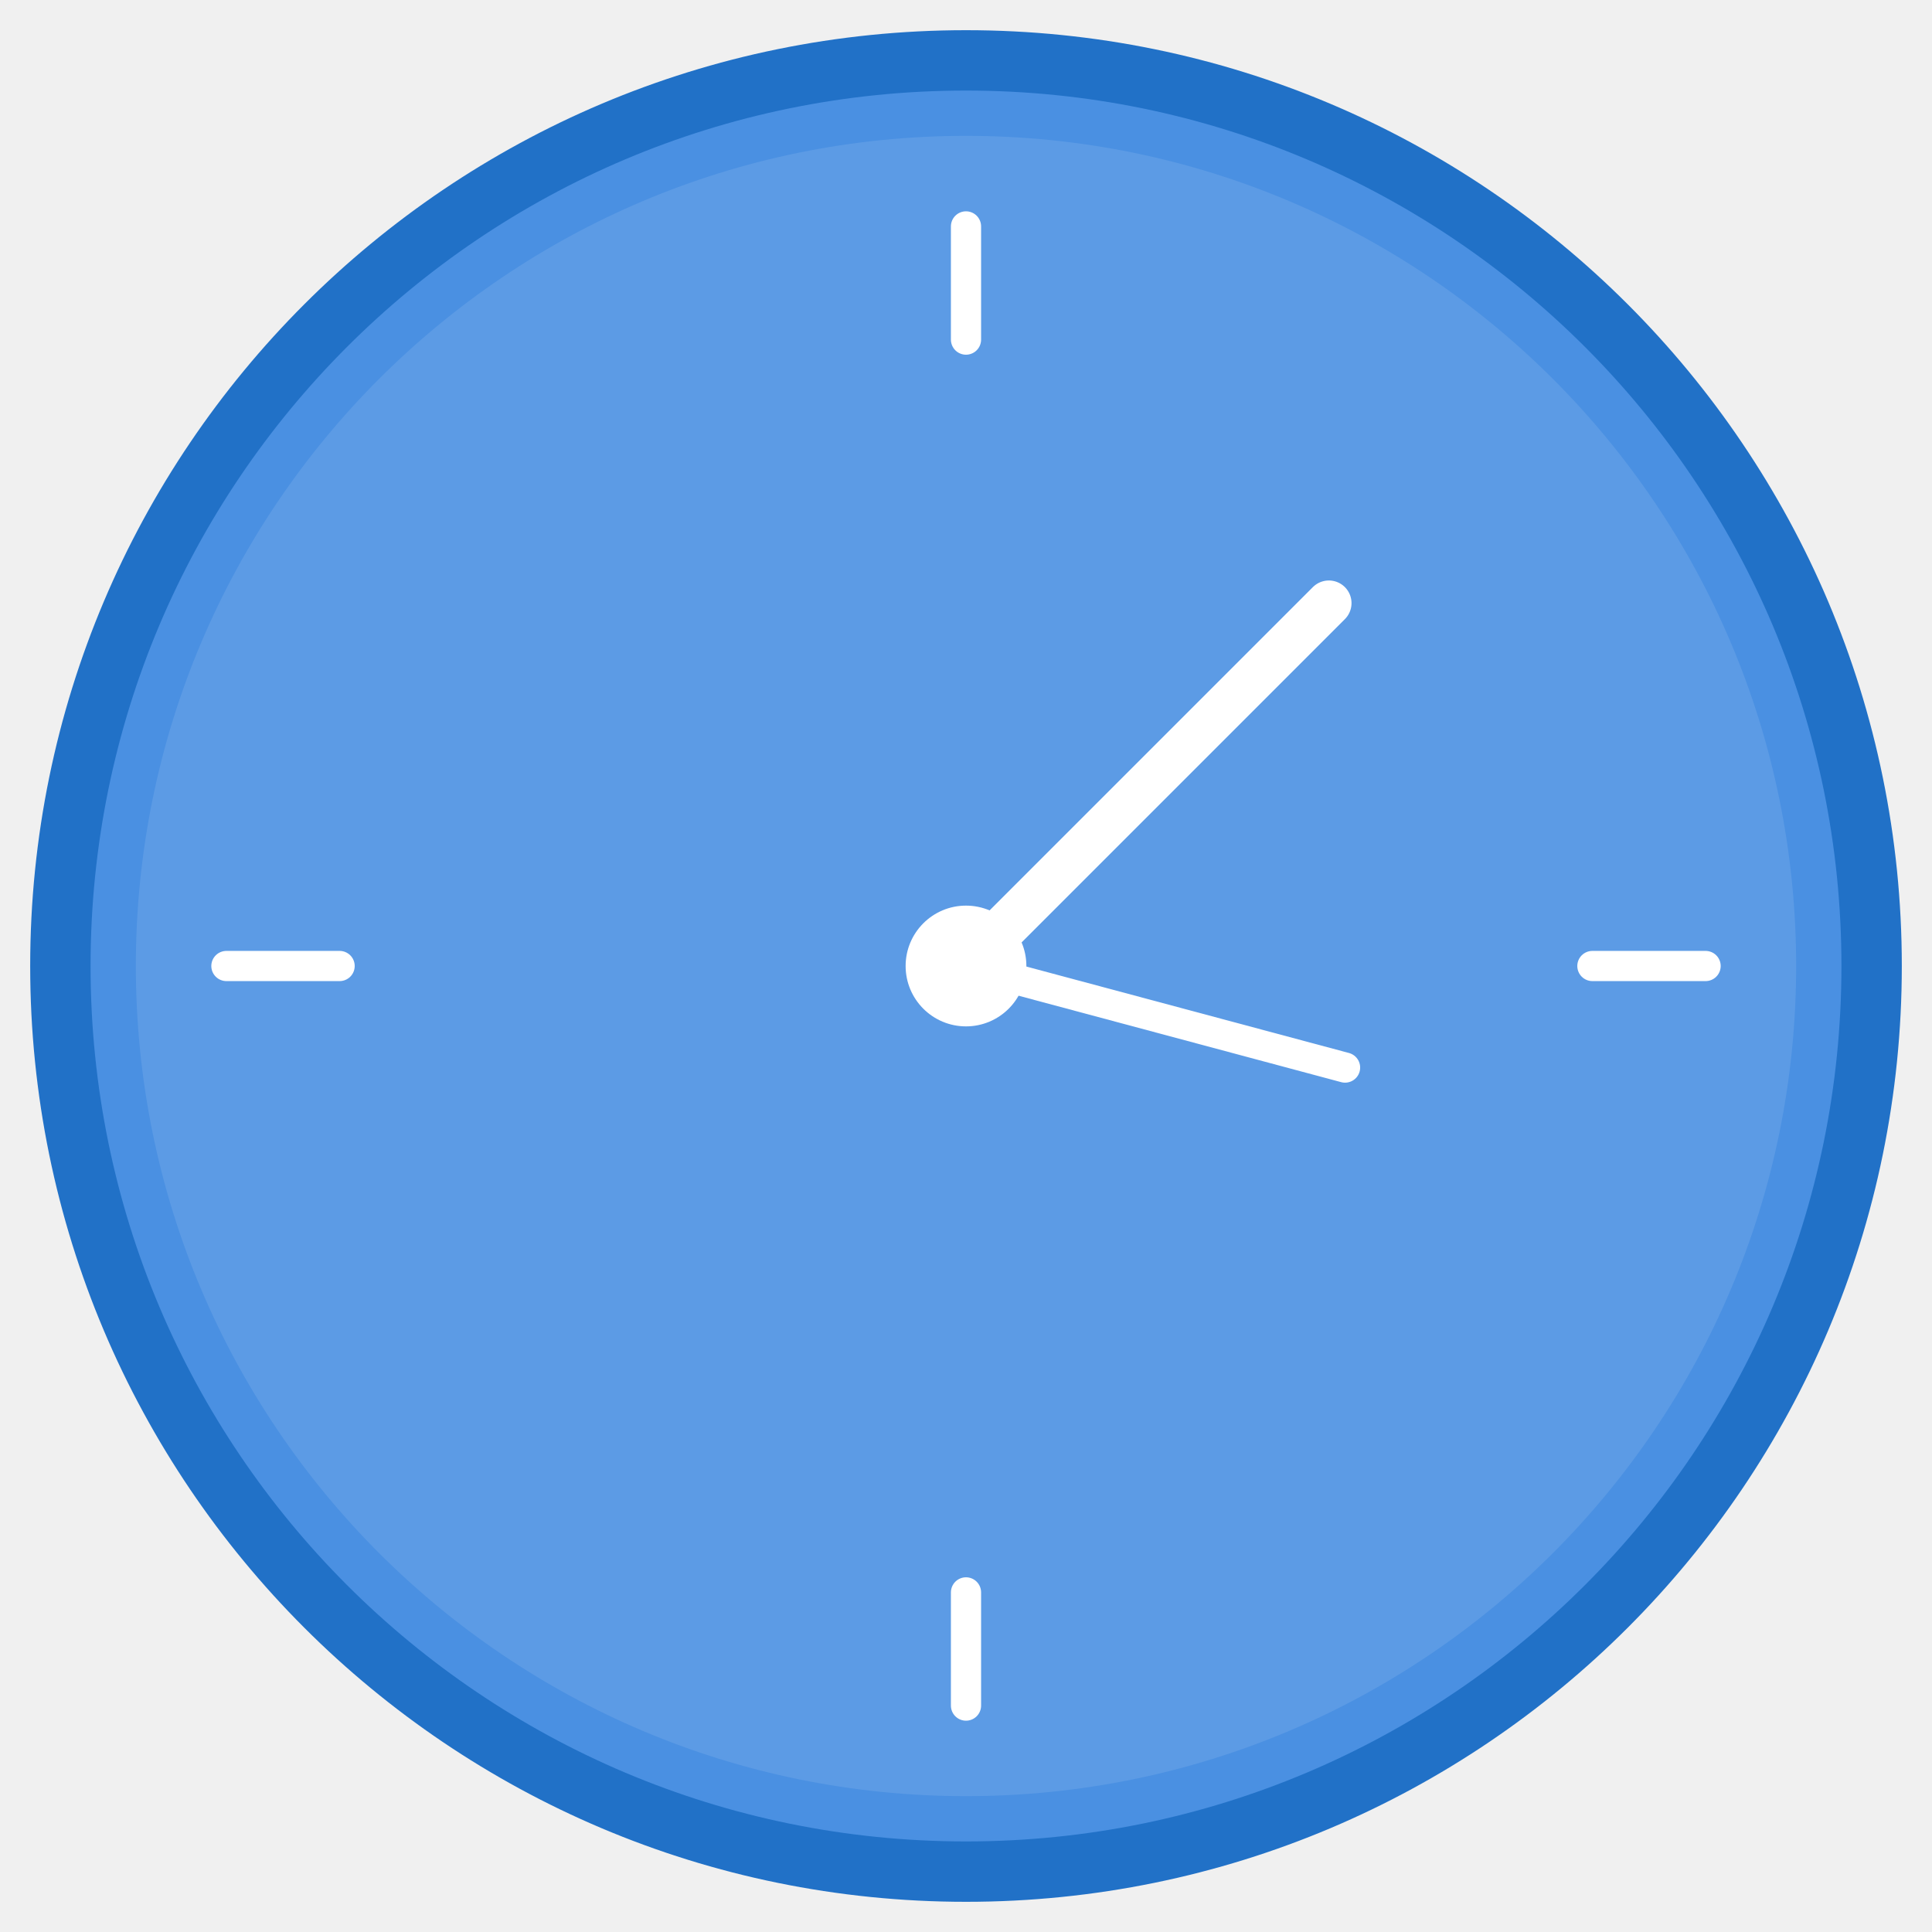
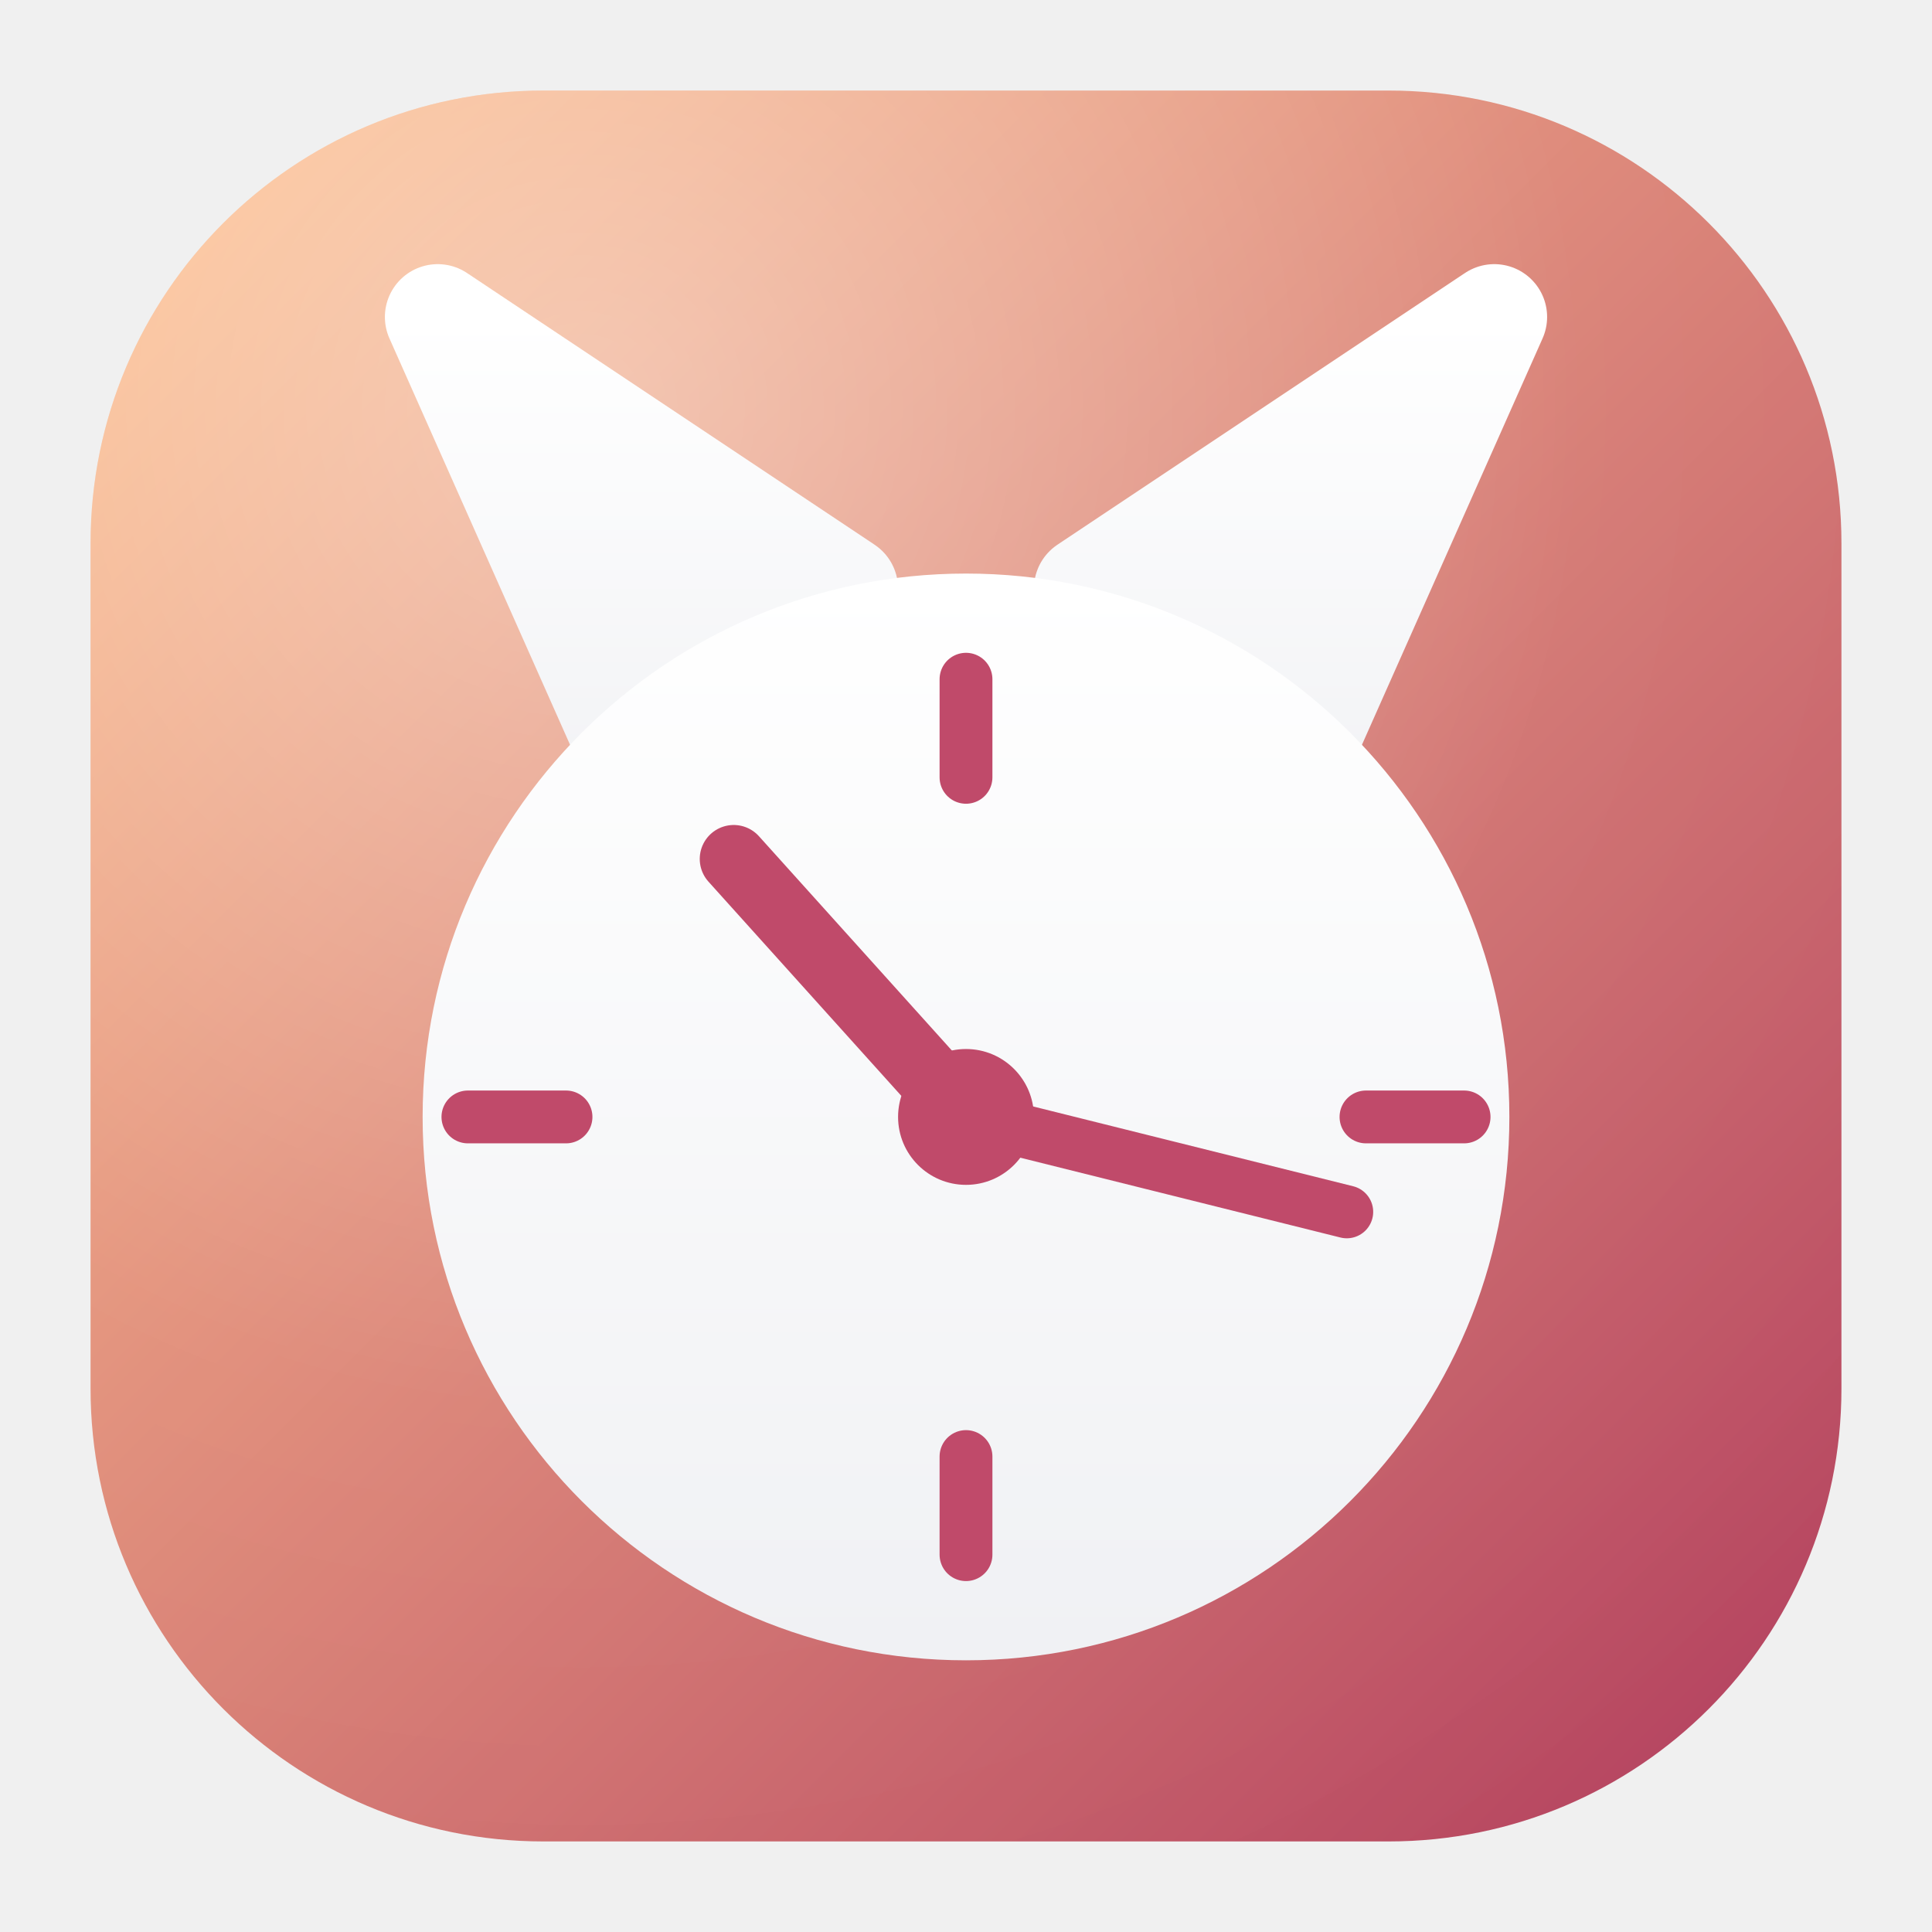
<svg xmlns="http://www.w3.org/2000/svg" width="256" height="256" viewBox="0 0 256 256">
-   <circle cx="128" cy="128" r="120" fill="#4A90E2" stroke="#2171C7" stroke-width="8" />
-   <circle cx="128" cy="128" r="110" fill="#FFFFFF" opacity="0.1" />
-   <circle cx="128" cy="128" r="8" fill="#FFFFFF" />
-   <line x1="128" y1="30" x2="128" y2="45" stroke="#FFFFFF" stroke-width="4" stroke-linecap="round" />
-   <line x1="128" y1="211" x2="128" y2="226" stroke="#FFFFFF" stroke-width="4" stroke-linecap="round" />
-   <line x1="30" y1="128" x2="45" y2="128" stroke="#FFFFFF" stroke-width="4" stroke-linecap="round" />
-   <line x1="211" y1="128" x2="226" y2="128" stroke="#FFFFFF" stroke-width="4" stroke-linecap="round" />
-   <line x1="128" y1="128" x2="128" y2="60" stroke="#FFFFFF" stroke-width="6" stroke-linecap="round" transform="rotate(45 128 128)" />
-   <line x1="128" y1="128" x2="180" y2="128" stroke="#FFFFFF" stroke-width="4" stroke-linecap="round" transform="rotate(15 128 128)" />
+   <defs>
+     <linearGradient id="bg" x1="0" y1="0" x2="1" y2="1">
+       <stop offset="0" stop-color="#FFC08A" />
+       <stop offset="1" stop-color="#B03A5B" />
+     </linearGradient>
+     <radialGradient id="gloss" cx="0.28" cy="0.18" r="1.15">
+       <stop offset="0" stop-color="#FFFFFF" stop-opacity="0.40" />
+       <stop offset="0.5" stop-color="#FFFFFF" stop-opacity="0.05" />
+       <stop offset="1" stop-color="#FFFFFF" stop-opacity="0" />
+     </radialGradient>
+     <linearGradient id="face" x1="0" y1="0" x2="0" y2="1">
+       <stop offset="0" stop-color="#FFFFFF" />
+       <stop offset="1" stop-color="#F0F1F4" />
+     </linearGradient>
+   </defs>
+   <rect x="12" y="12" width="232" height="232" rx="60" fill="url(#bg)" />
+   <rect x="12" y="12" width="232" height="232" rx="60" fill="url(#gloss)" />
+   <path d="M90 114 L58 42 L112 78 Z" fill="url(#face)" stroke="url(#face)" stroke-width="14" stroke-linejoin="round" />
+   <path d="M166 114 L198 42 L144 78 Z" fill="url(#face)" stroke="url(#face)" stroke-width="14" stroke-linejoin="round" />
+   <circle cx="128" cy="148" r="72" fill="url(#face)" />
+   <g stroke="#C04A6A" stroke-width="7" stroke-linecap="round">
+     <line x1="128" y1="90" x2="128" y2="103" />
+     <line x1="128" y1="193" x2="128" y2="206" />
+     <line x1="62" y1="148" x2="75" y2="148" />
+     <line x1="181" y1="148" x2="194" y2="148" />
+   </g>
+   <g stroke="#C04A6A" stroke-linecap="round">
+     <line x1="128" y1="148" x2="128" y2="102" stroke-width="9" transform="rotate(-42 128 148)" />
+     <line x1="128" y1="148" x2="180" y2="148" stroke-width="7" transform="rotate(14 128 148)" />
+   </g>
+   <circle cx="128" cy="148" r="9" fill="#C04A6A" />
</svg>
